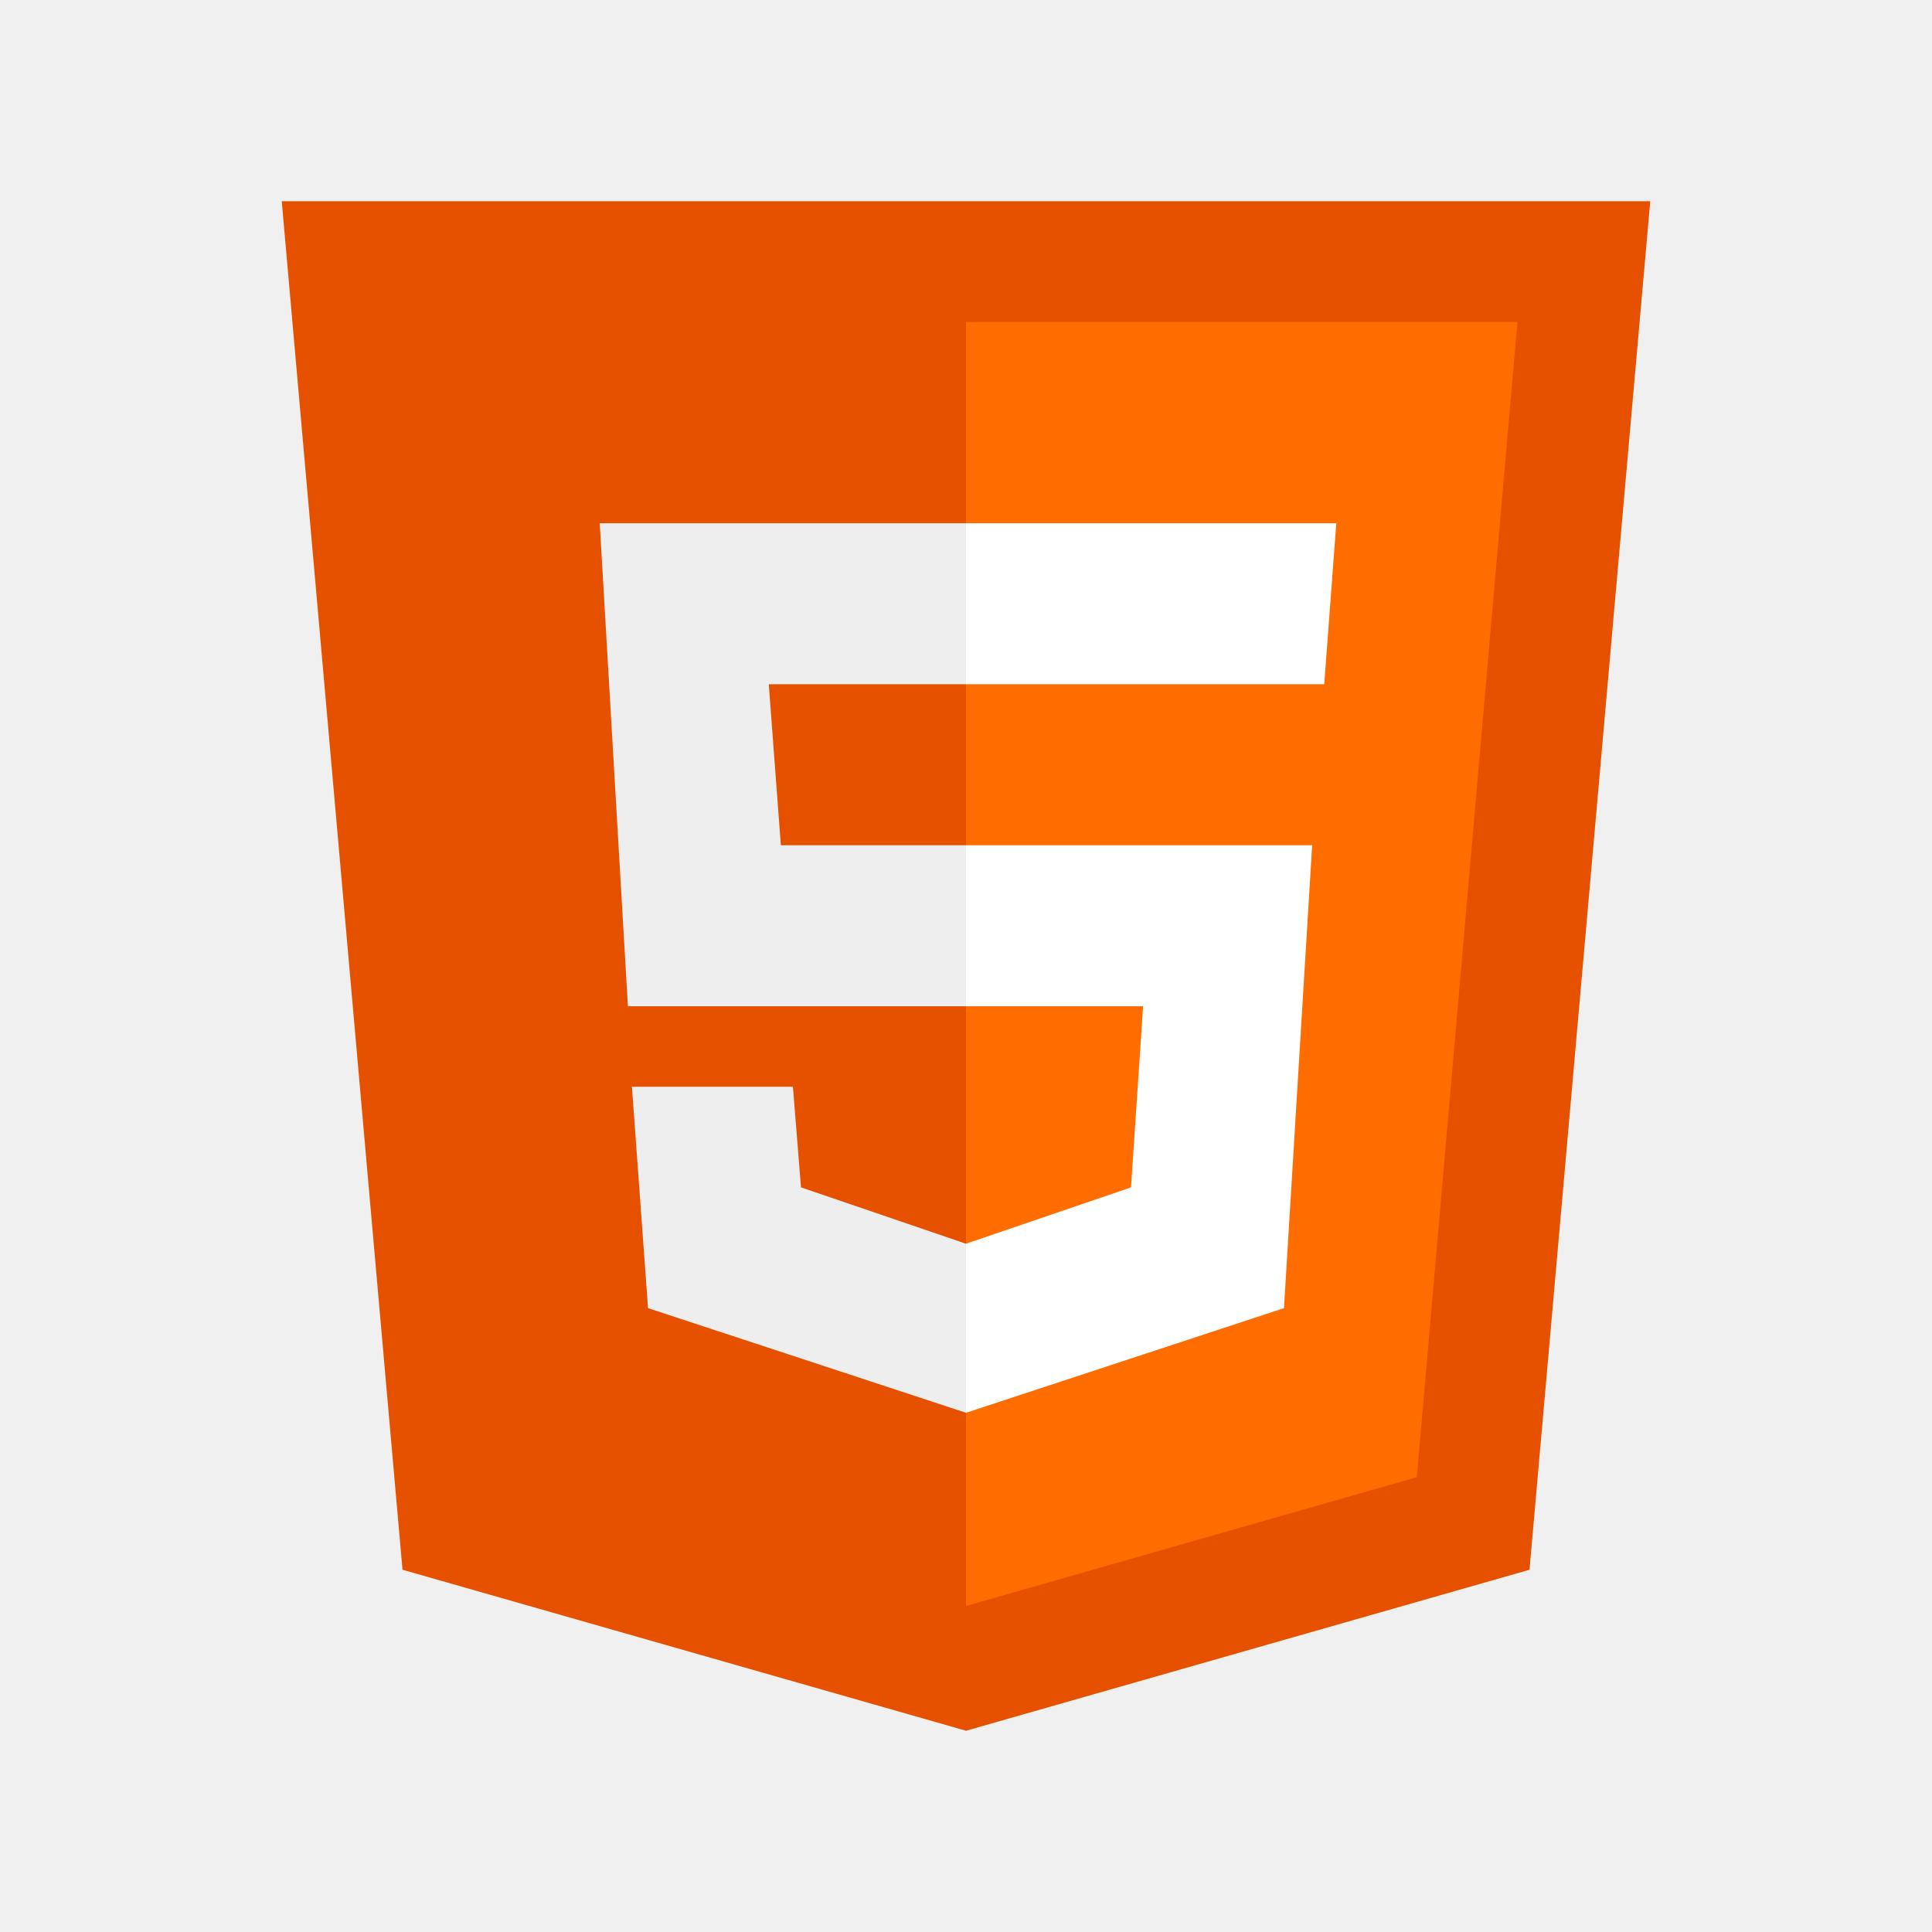
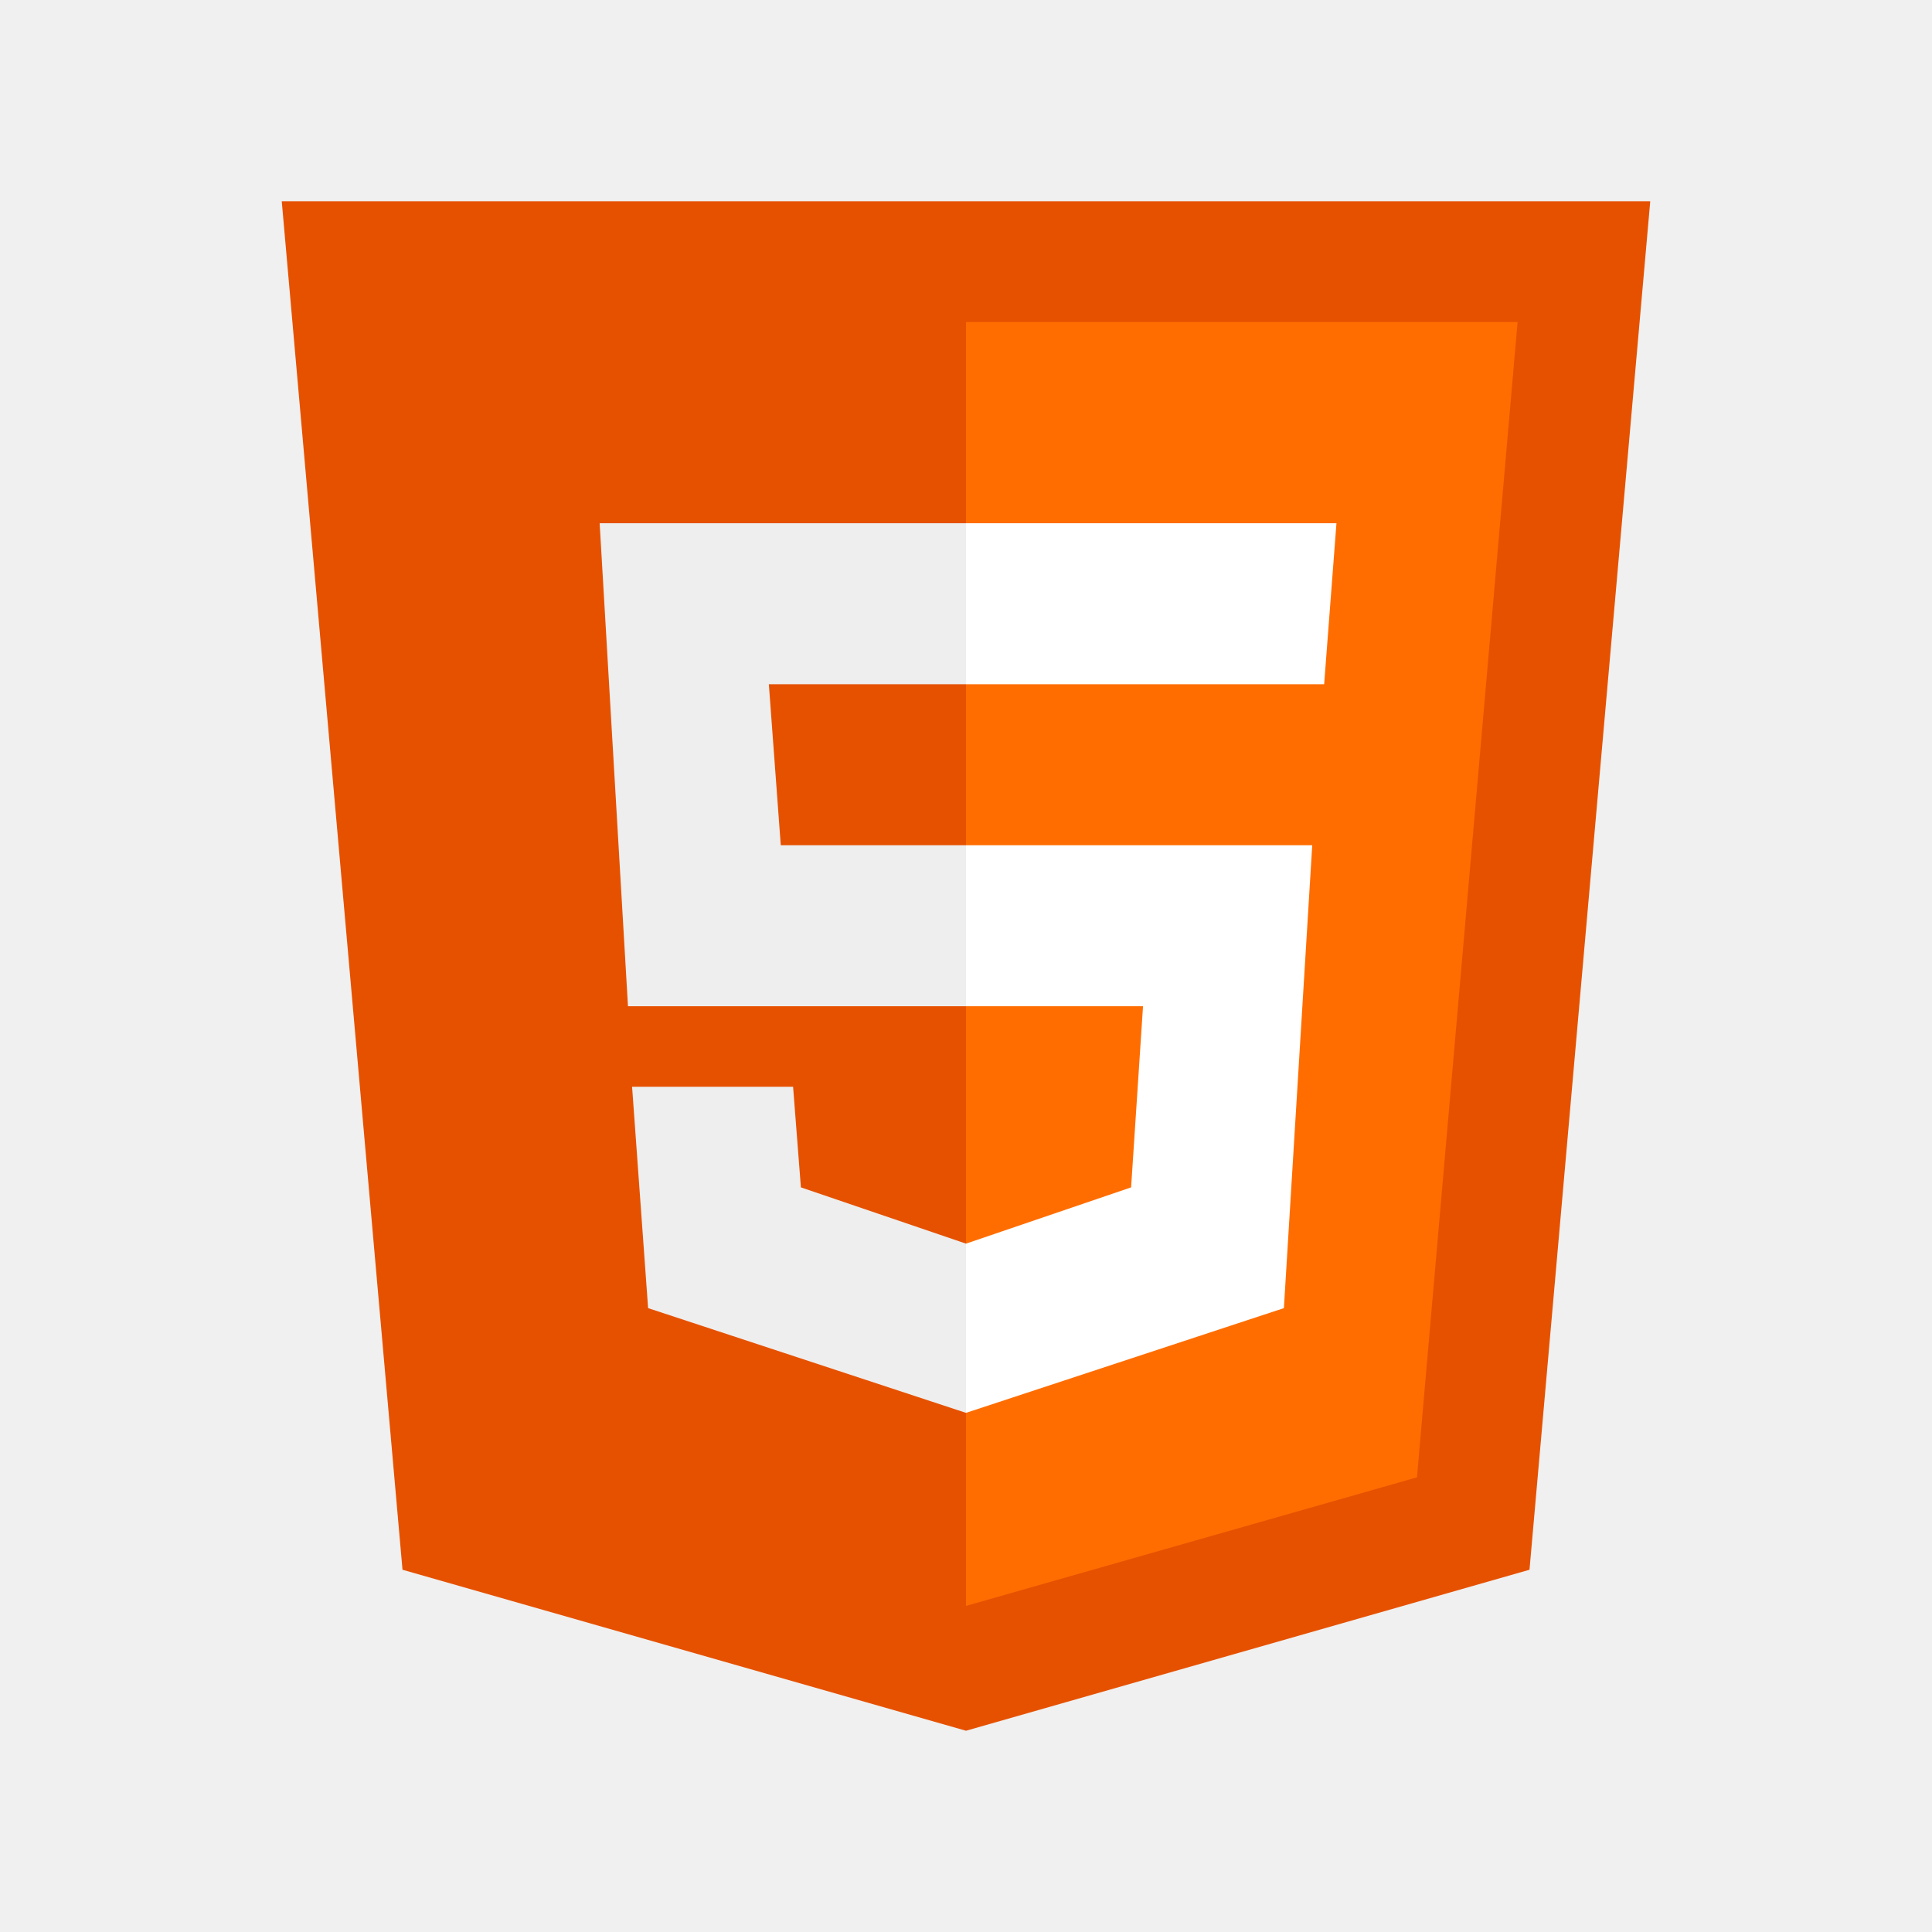
- <svg xmlns="http://www.w3.org/2000/svg" viewBox="0 0 48 48" width="48px" height="48px">
-   <path fill="#E65100" d="M41,5H7l3,34l14,4l14-4L41,5L41,5z" />
-   <path fill="#FF6D00" d="M24 8L24 39.9 35.2 36.7 37.7 8z" />
-   <path fill="#FFF" d="M24,25v-4h8.6l-0.7,11.5L24,35.1v-4.2l4.1-1.4l0.3-4.5H24z M32.9,17l0.3-4H24v4H32.9z" />
-   <path fill="#EEE" d="M24,30.9v4.2l-7.9-2.6L15.7,27h4l0.2,2.5L24,30.9z M19.1,17H24v-4h-9.1l0.7,12H24v-4h-4.6L19.1,17z" />
+ <svg xmlns="http://www.w3.org/2000/svg" width="px" height="px" viewBox="0 0 24 24" version="1.1">
+   <g id="surface1">
+     <path style=" stroke:none;fill-rule:nonzero;fill:rgb(90.196%,31.765%,0%);fill-opacity:1;" d="M 20.5 2.5 L 3.5 2.5 L 5 19.5 L 12 21.5 L 19 19.5 Z M 20.5 2.5 " />
+     <path style=" stroke:none;fill-rule:nonzero;fill:rgb(100%,42.745%,0%);fill-opacity:1;" d="M 12 4 L 12 19.949 L 17.602 18.352 L 18.852 4 Z M 12 4 " />
+     <path style=" stroke:none;fill-rule:nonzero;fill:rgb(100%,100%,100%);fill-opacity:1;" d="M 12 12.5 L 12 10.5 L 16.301 10.5 L 15.949 16.25 L 12 17.551 L 12 15.449 L 14.051 14.75 L 14.199 12.5 Z M 16.449 8.5 L 16.602 6.5 L 12 6.5 L 12 8.5 Z M 16.449 8.5 " />
+     <path style=" stroke:none;fill-rule:nonzero;fill:rgb(93.333%,93.333%,93.333%);fill-opacity:1;" d="M 12 15.449 L 12 17.551 L 8.051 16.25 L 7.852 13.5 L 9.852 13.5 L 9.949 14.75 Z M 9.551 8.5 L 12 8.5 L 12 6.5 L 7.449 6.5 L 7.801 12.5 L 12 12.5 L 12 10.5 L 9.699 10.5 Z M 9.551 8.5 " />
+   </g>
</svg>
